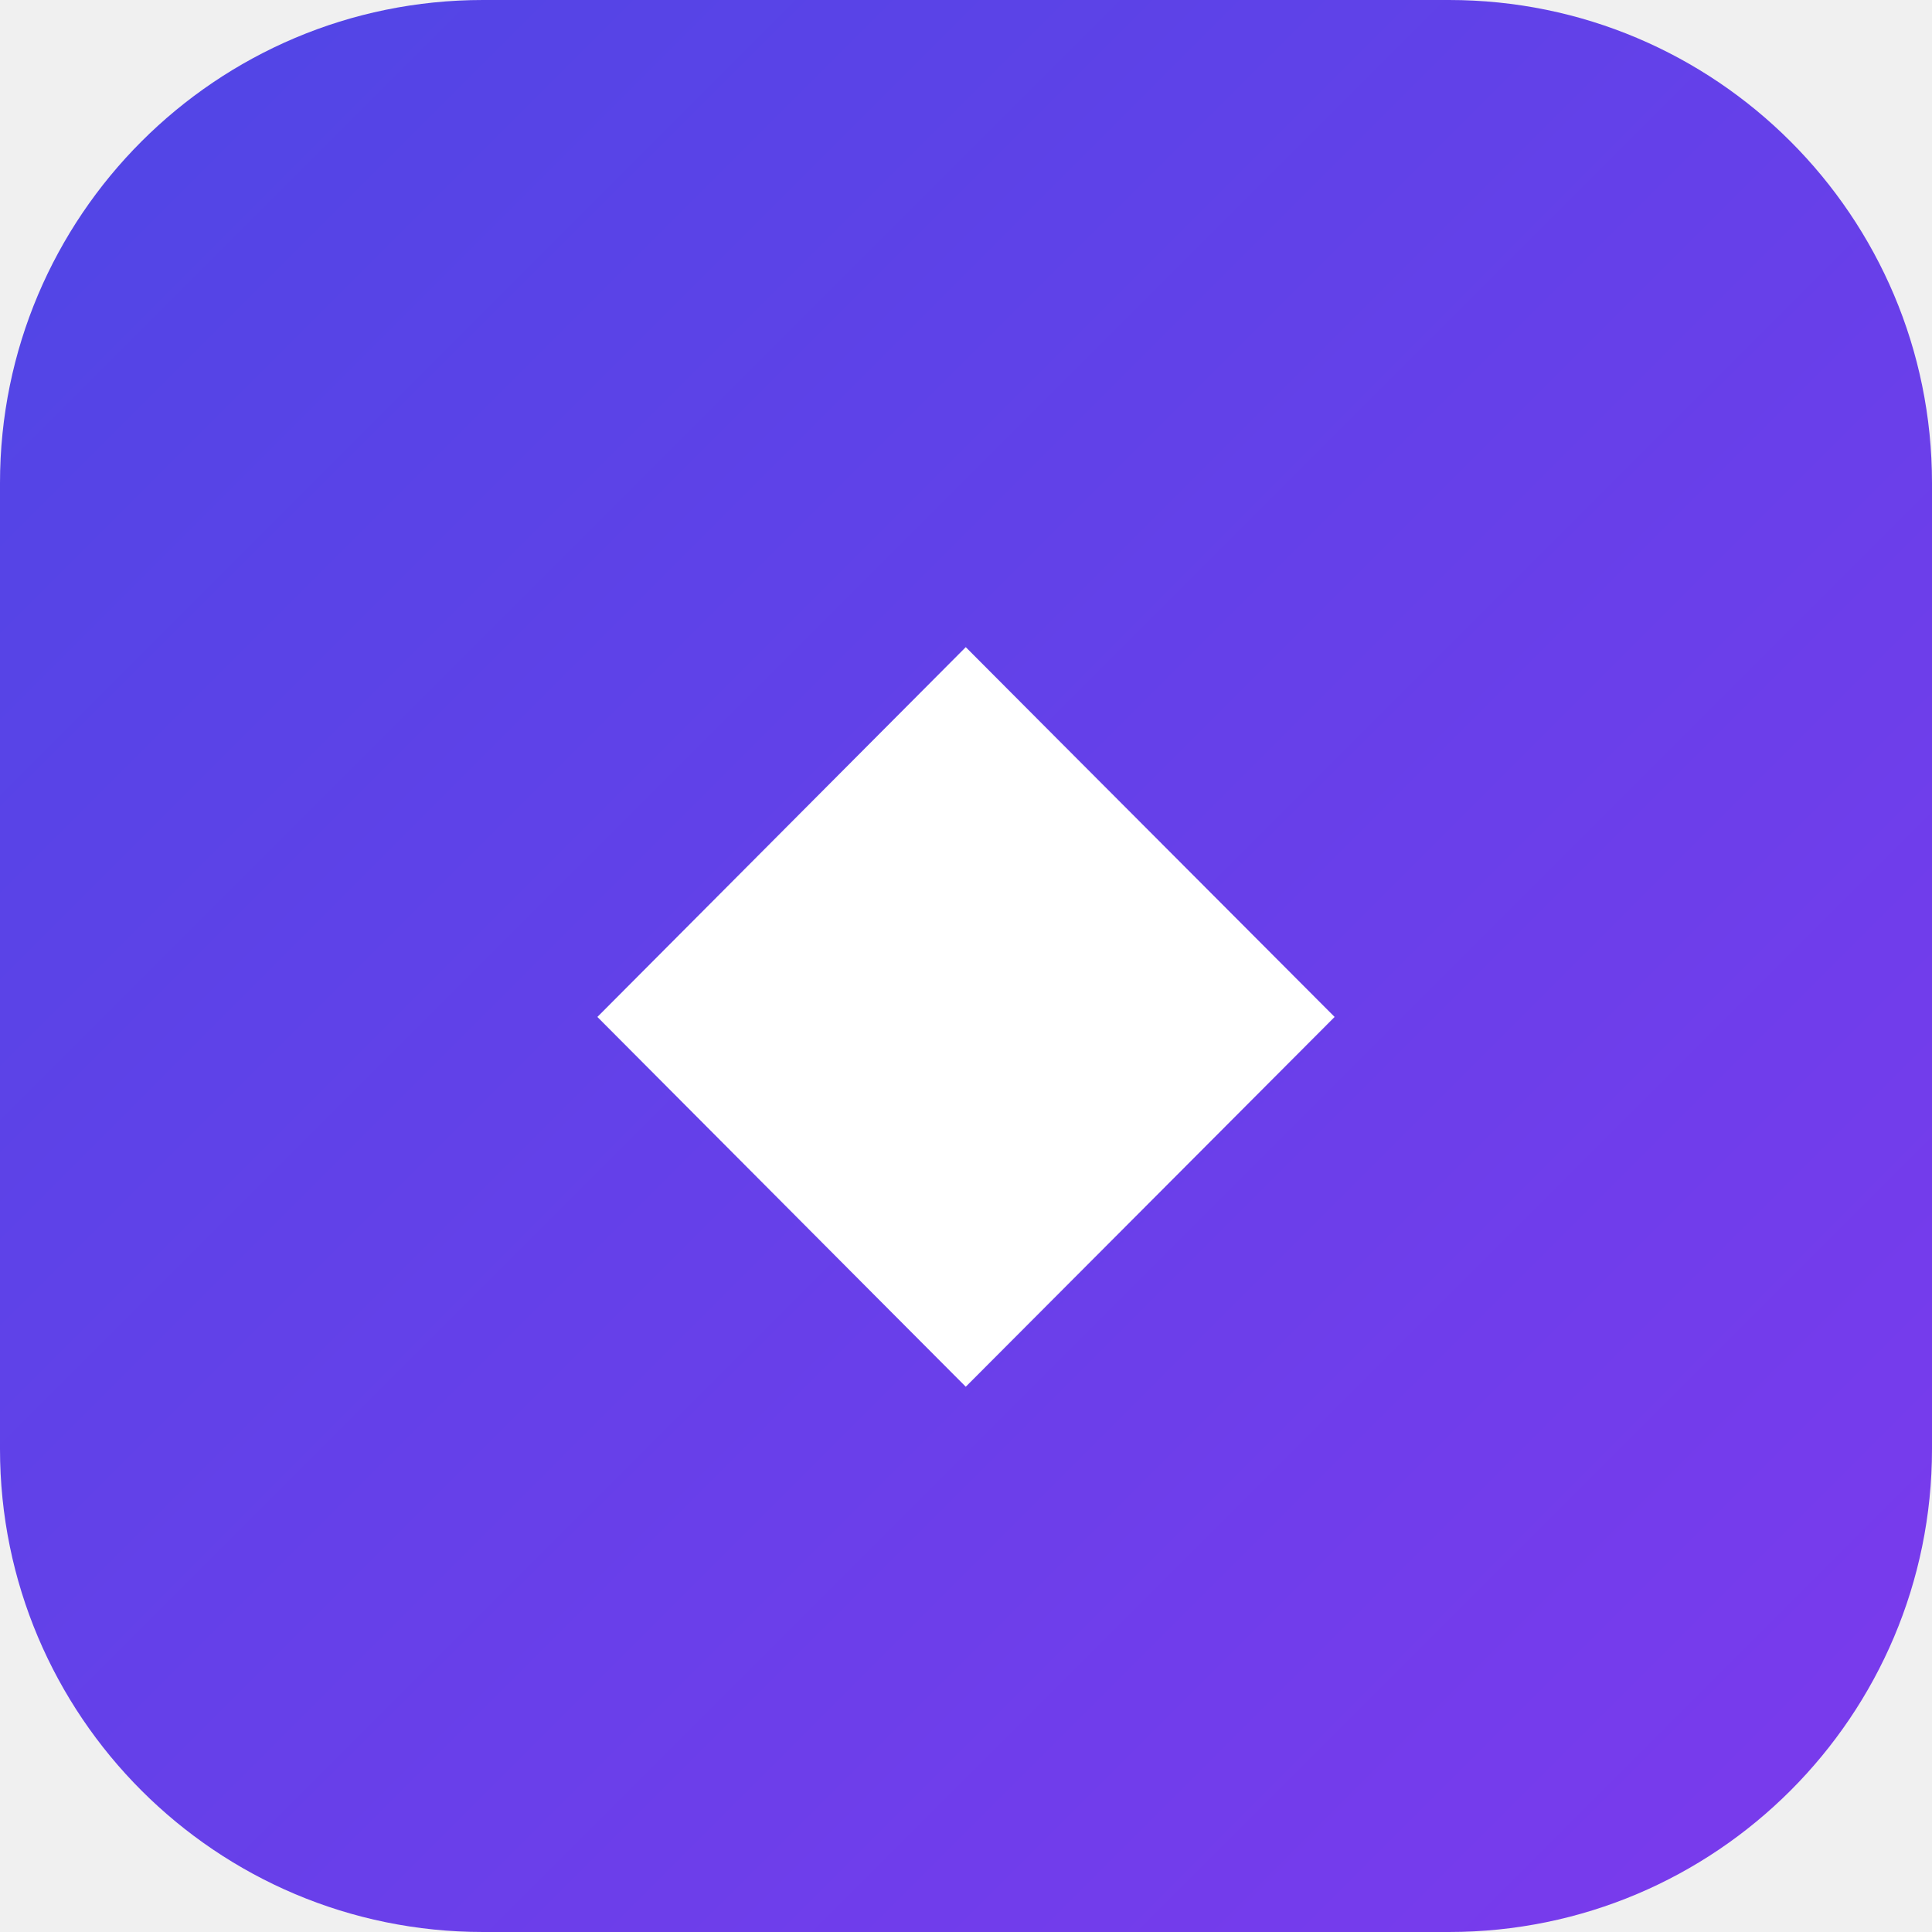
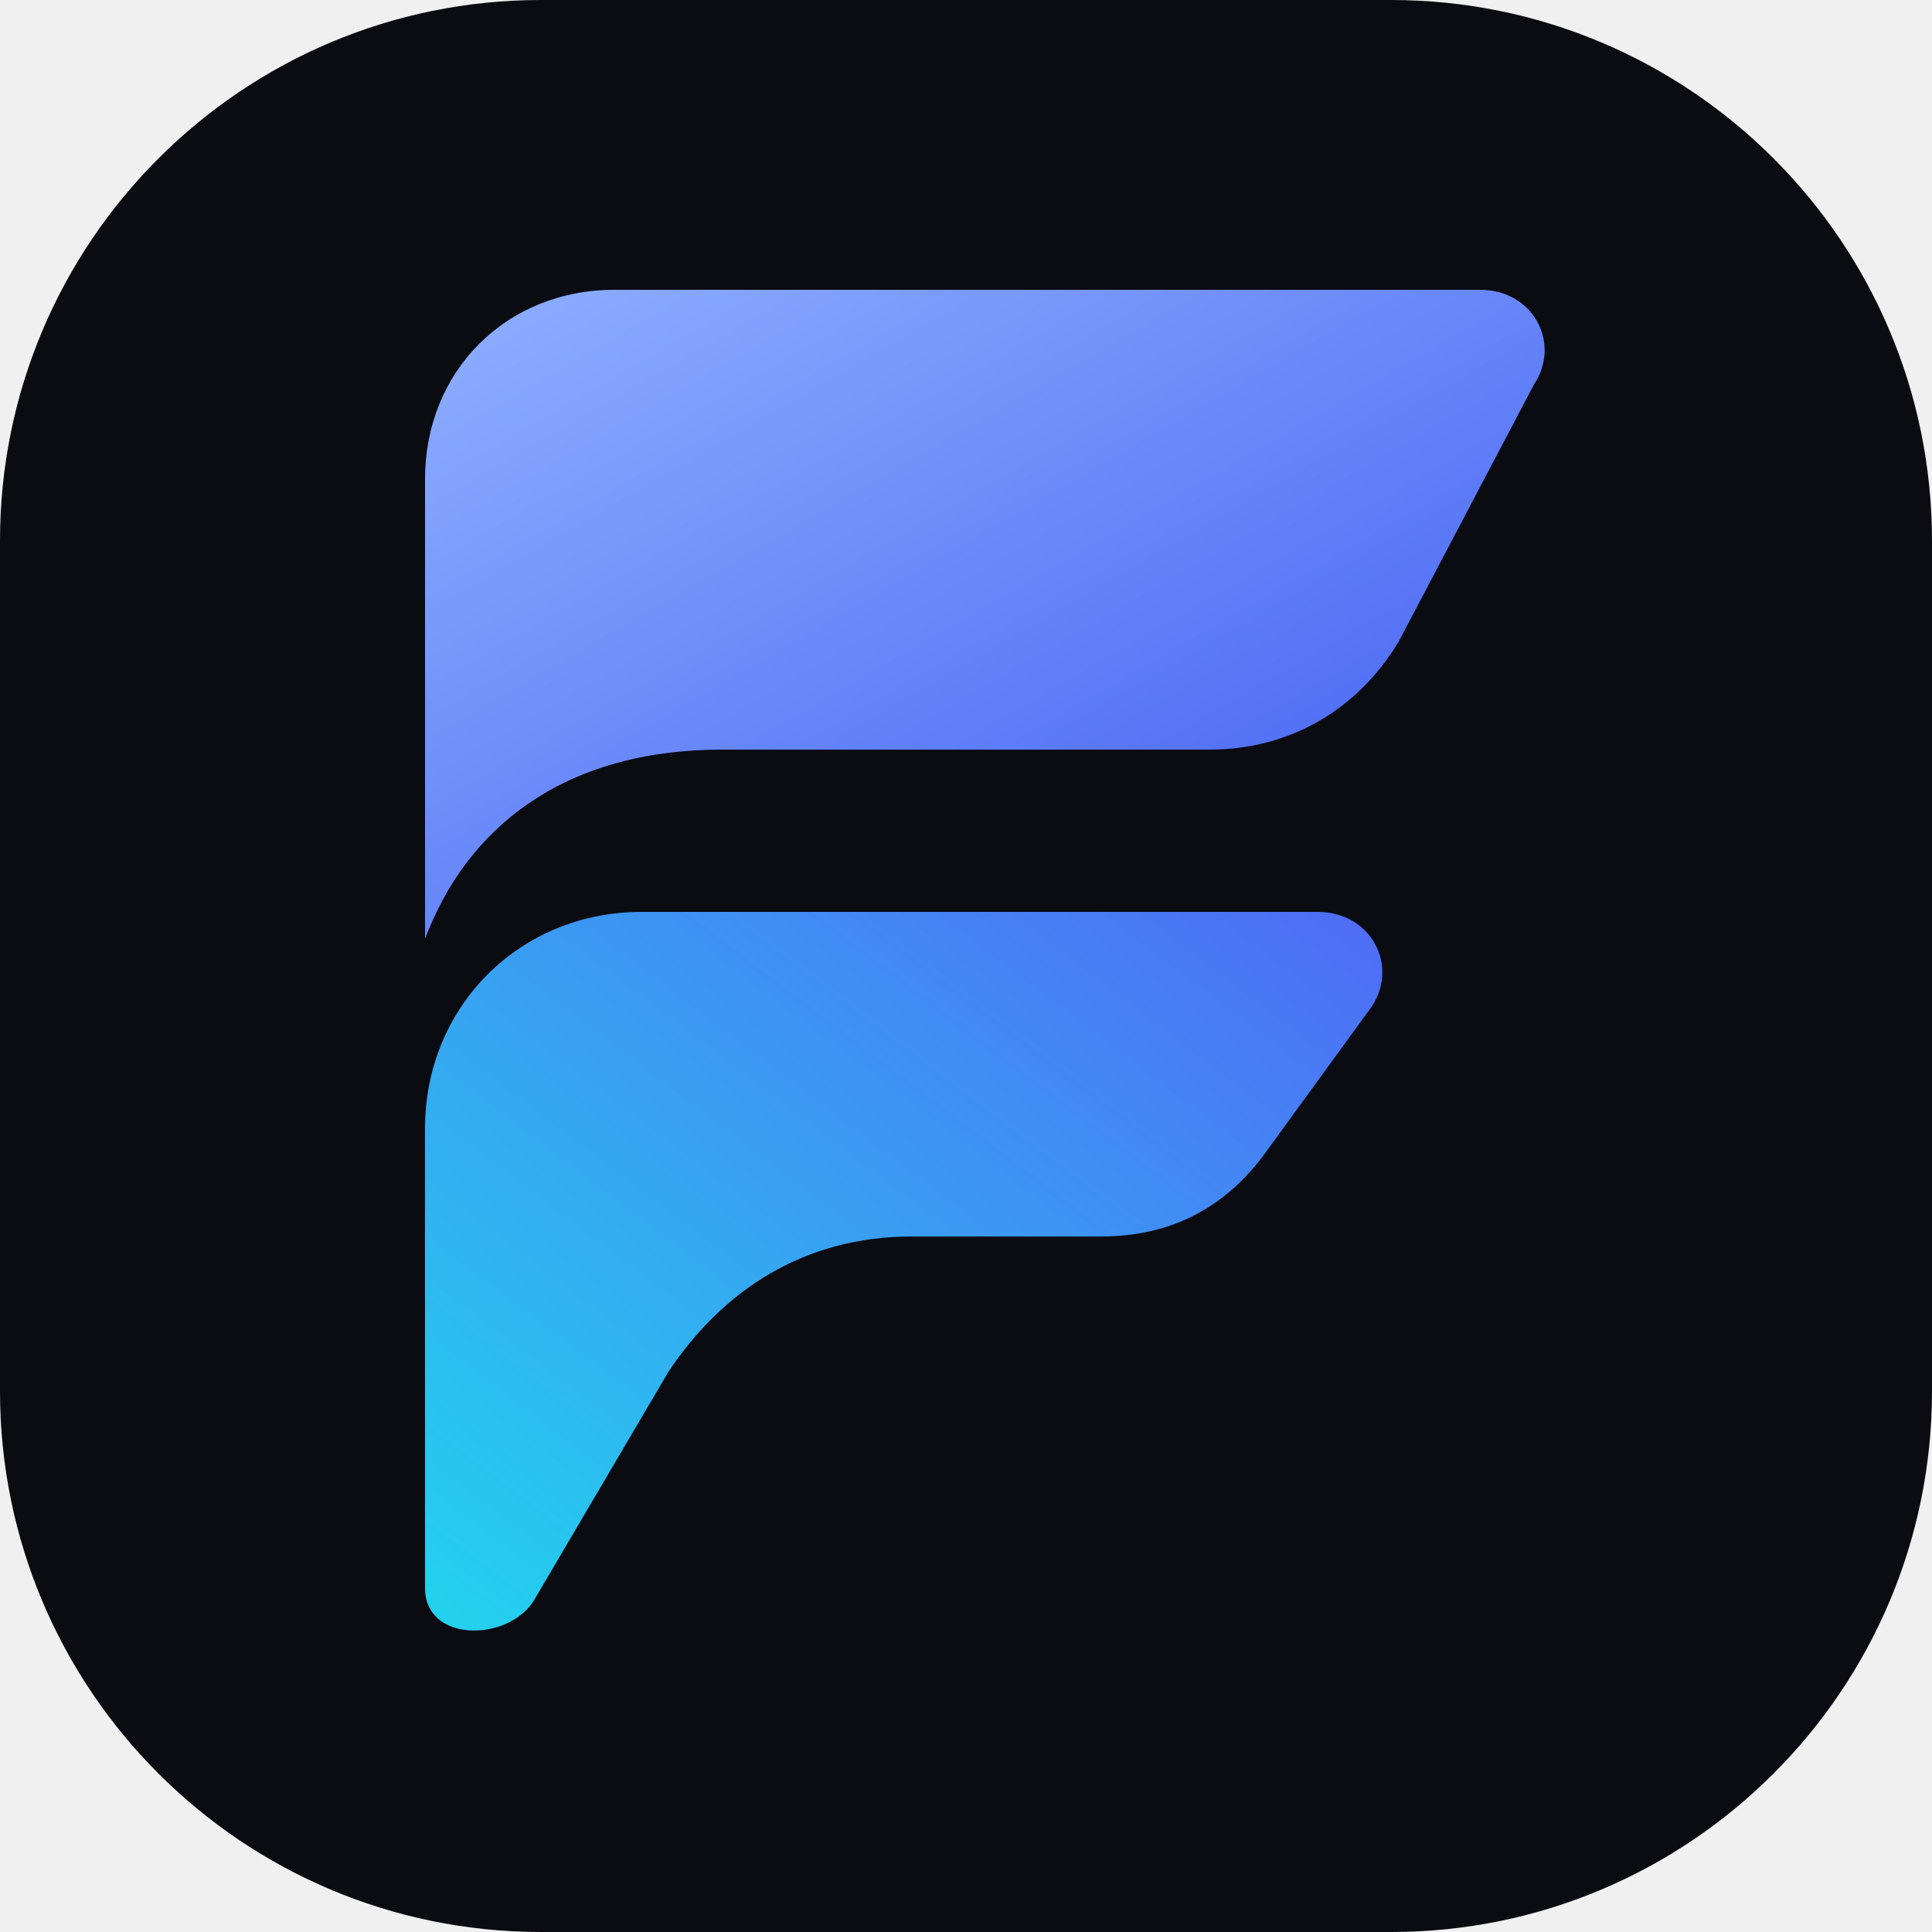
- <svg xmlns="http://www.w3.org/2000/svg" viewBox="0 0 64 64">
+ <svg xmlns="http://www.w3.org/2000/svg" viewBox="0 0 100 100">
  <defs>
-     <linearGradient id="g" x1="0%" y1="0%" x2="100%" y2="100%">
-       <stop offset="0%" stop-color="#4f46e5" />
-       <stop offset="100%" stop-color="#7c3aed" />
+     <linearGradient id="t" x1="0" y1="0" x2="1" y2="1">
+       <stop offset="0" stop-color="#8FB0FF" />
+       <stop offset="1" stop-color="#3D5AF1" />
+     </linearGradient>
+     <linearGradient id="b" x1="0" y1="1" x2="1" y2="0">
+       <stop offset="0" stop-color="#22D3EE" />
+       <stop offset="1" stop-color="#4F6BF6" />
    </linearGradient>
  </defs>
-   <rect width="64" height="64" rx="16" fill="url(#g)" />
-   <text x="32" y="42" font-size="32" text-anchor="middle" fill="white" font-family="Arial, sans-serif">◆</text>
+   <rect width="100" height="100" rx="28" fill="#0B0B12" />
+   <g transform="translate(22 15) scale(0.7)">
+     <path fill="url(#t)" d="M0 14C0 6 6 0 14 0H78C82 0 84 4 82 7L72 26C69 31 64 34 58 34H22C10 34 3 40 0 48Z" />
+     <path fill="url(#b)" d="M0 62C0 53 7 46 16 46H66C70 46 72 50 70 53L62 64C59 68 55 70 50 70H36C28 70 22 74 18 80L8 97C6 100 0 100 0 96Z" />
+   </g>
</svg>
